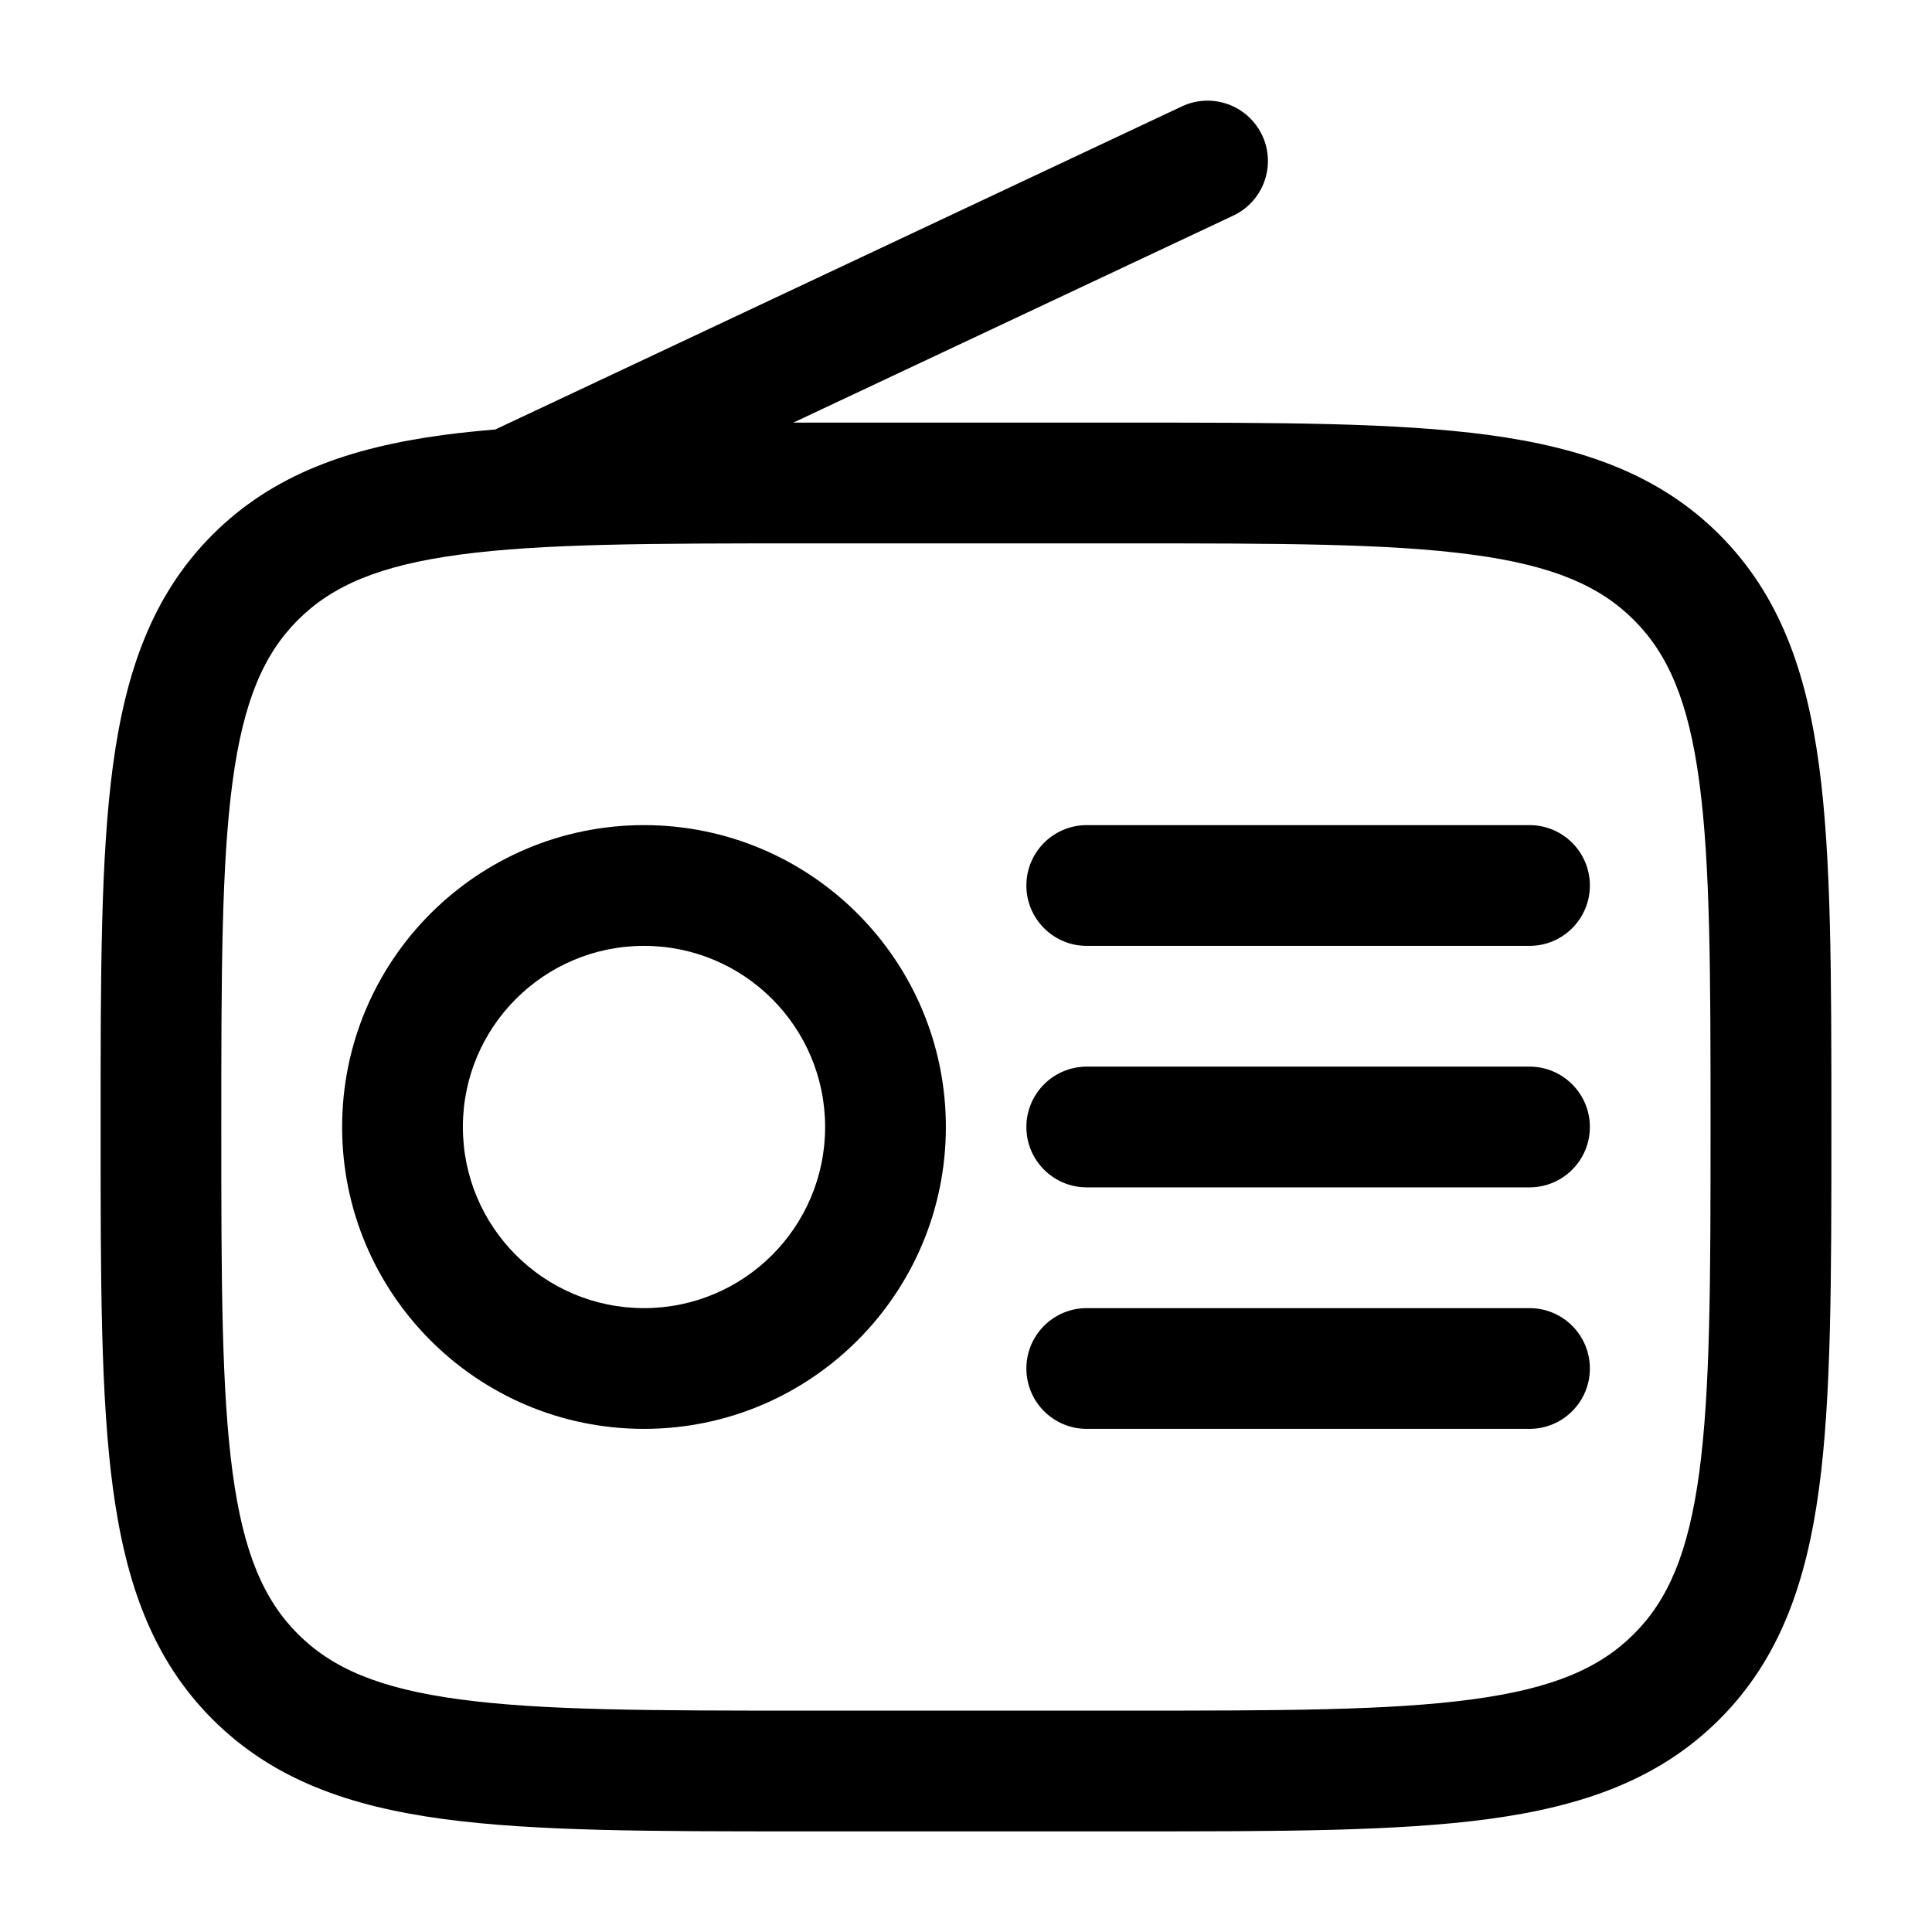
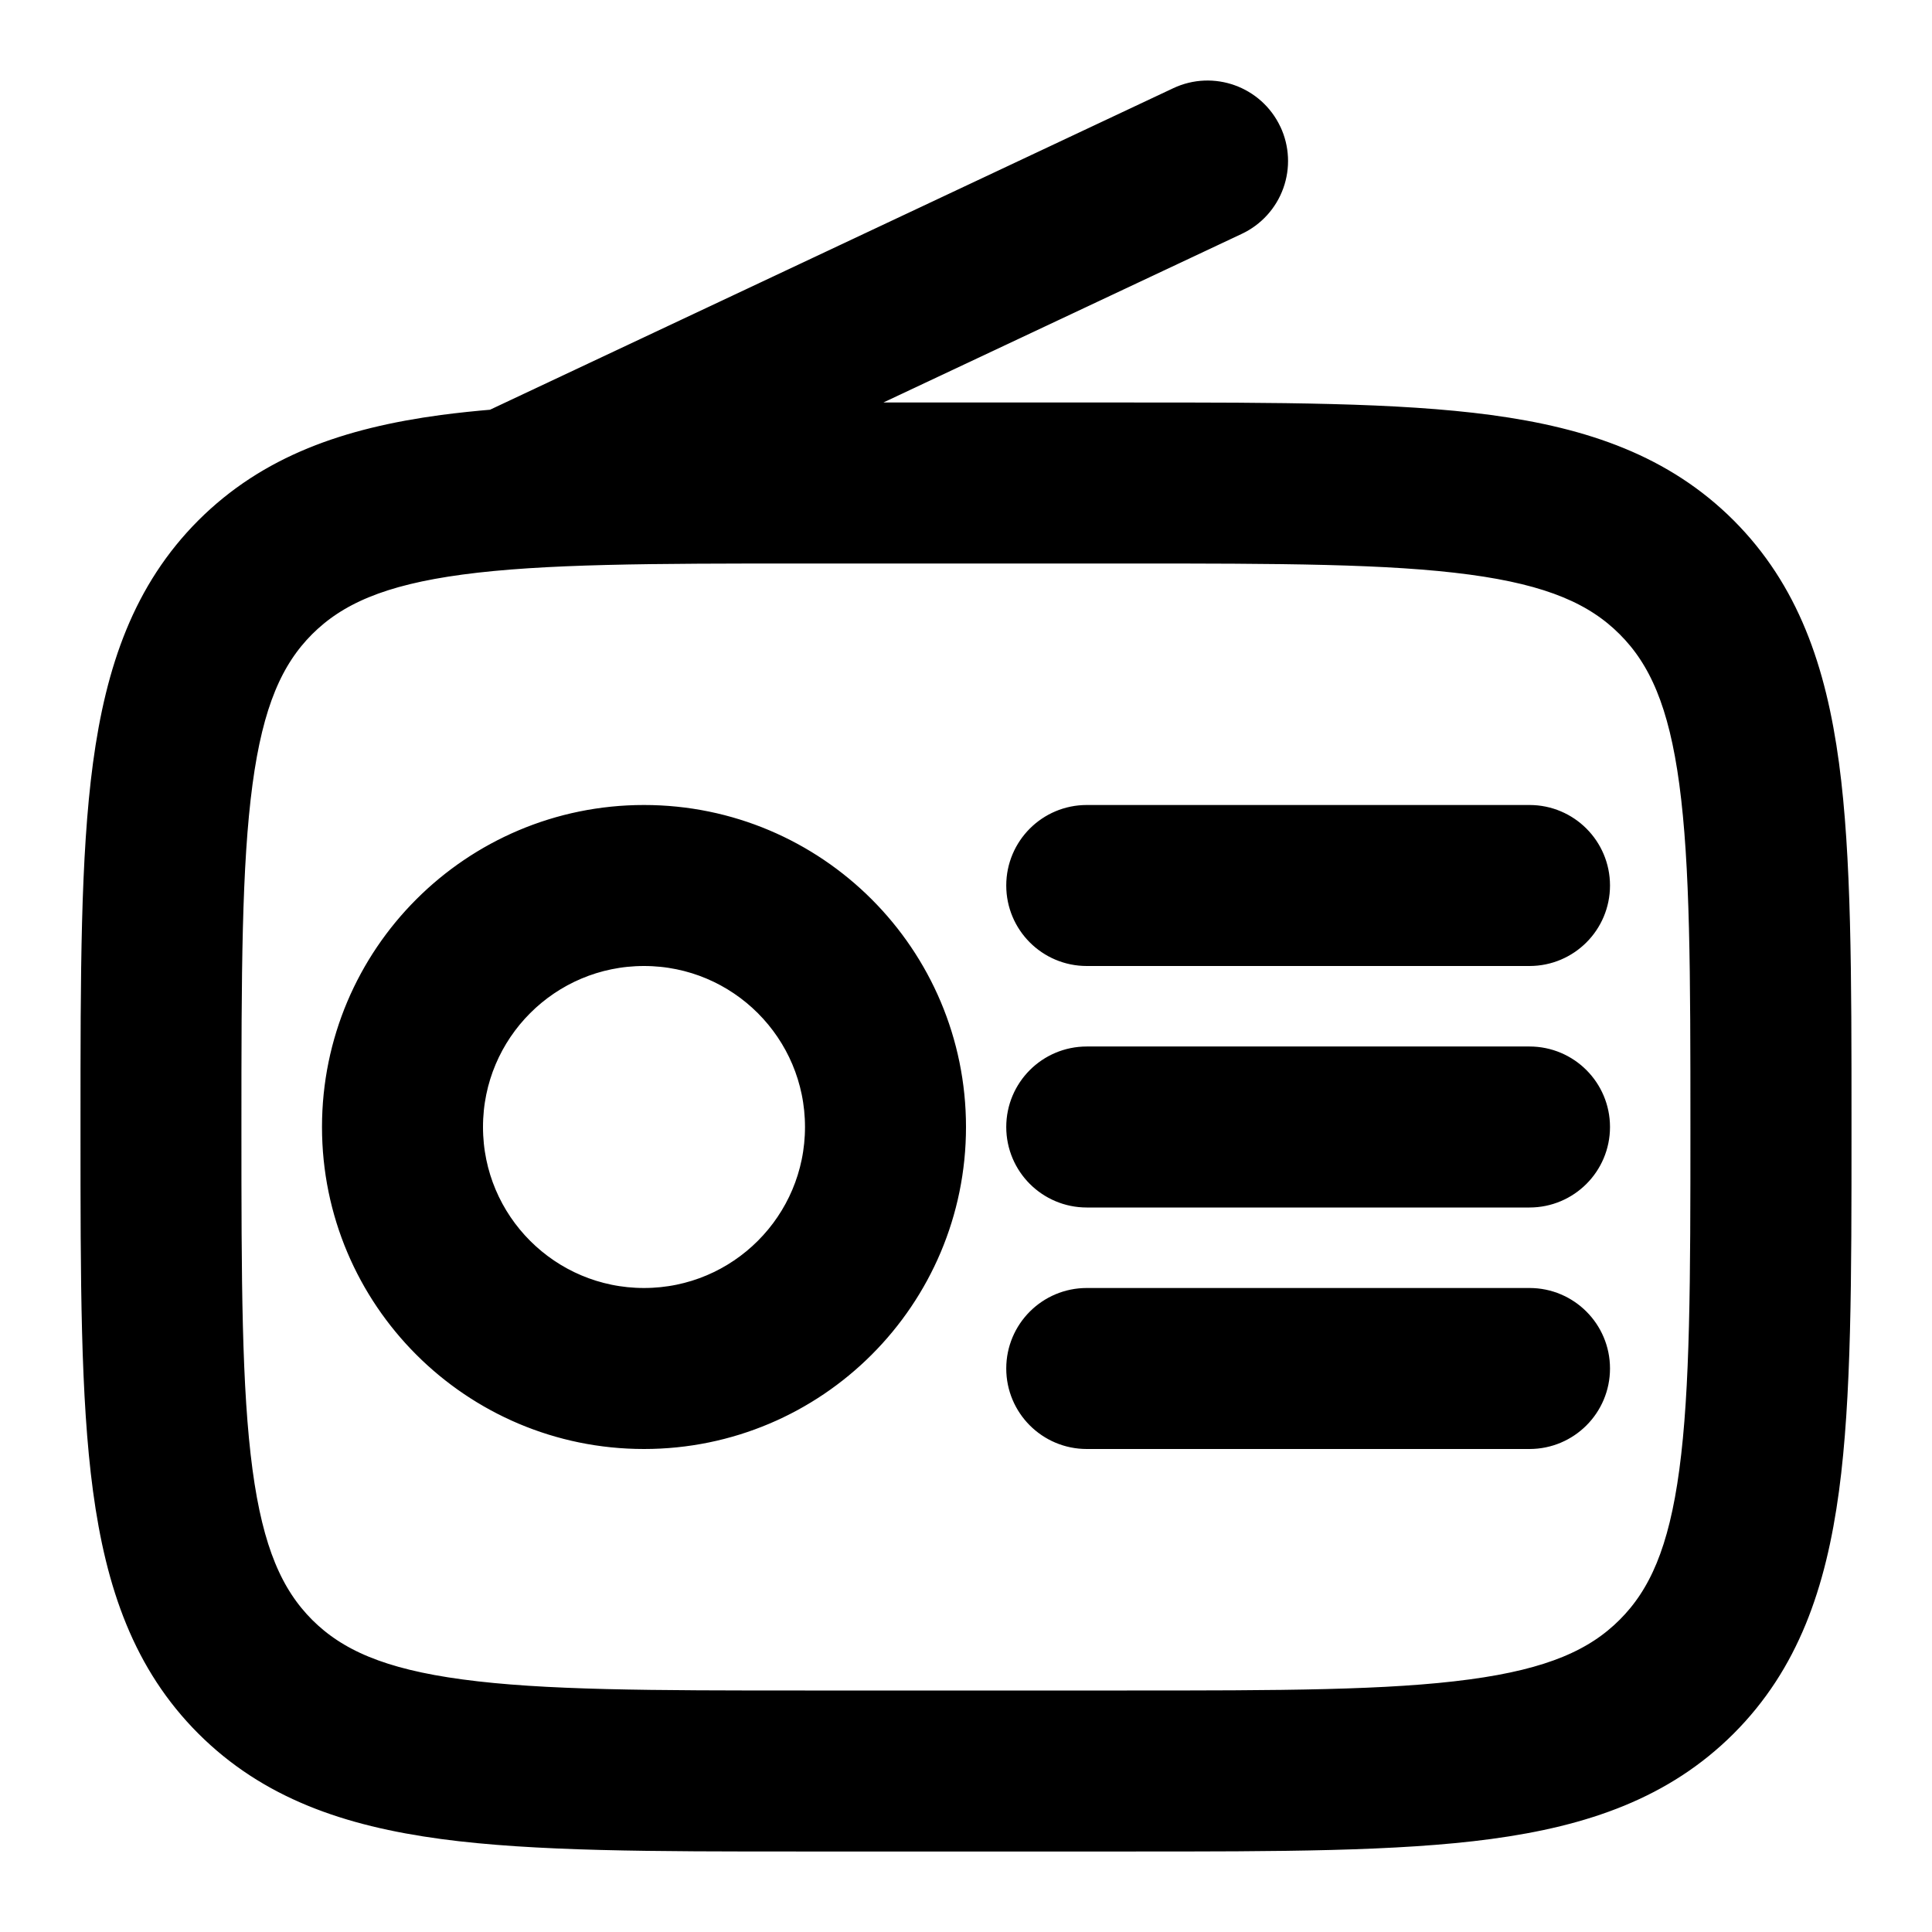
<svg xmlns="http://www.w3.org/2000/svg" width="24" height="24" viewBox="0 0 24 24">
-   <path fill="#000" fill-rule="evenodd" d="M15.679 1.68a.75.75 0 0 1-.36.999L9.855 5.25h4.201c1.838 0 3.294 0 4.433.153c1.172.158 2.121.49 2.87 1.238c.748.749 1.08 1.698 1.238 2.87c.153 1.14.153 2.595.153 4.433v.113c0 1.837 0 3.293-.153 4.432c-.158 1.173-.49 2.122-1.238 2.87c-.749.748-1.698 1.08-2.87 1.238c-1.14.153-2.595.153-4.433.153H9.944c-1.838 0-3.294 0-4.433-.153c-1.172-.158-2.121-.49-2.87-1.238c-.748-.748-1.08-1.697-1.238-2.87c-.153-1.139-.153-2.595-.153-4.432v-.113c0-1.838 0-3.294.153-4.433c.158-1.172.49-2.121 1.238-2.87c.749-.748 1.698-1.08 2.87-1.238q.306-.04.643-.068l.027-.013l8.5-4a.75.75 0 0 1 .998.359M5.71 6.89c-1.006.135-1.586.389-2.01.812c-.422.423-.676 1.003-.811 2.009c-.138 1.028-.14 2.382-.14 4.29c0 1.906.002 3.26.14 4.288c.135 1.006.389 1.586.812 2.01c.423.422 1.003.676 2.009.811c1.028.139 2.382.14 4.289.14h4c1.907 0 3.262-.001 4.29-.14c1.005-.135 1.585-.389 2.008-.812s.677-1.003.812-2.009c.138-1.027.14-2.382.14-4.289s-.002-3.261-.14-4.289c-.135-1.006-.389-1.586-.812-2.009s-1.003-.677-2.009-.812c-1.027-.138-2.382-.14-4.289-.14h-4c-1.907 0-3.261.002-4.29.14M8 11.75a2.25 2.25 0 1 0 0 4.5a2.25 2.25 0 0 0 0-4.5M4.25 14a3.75 3.75 0 1 1 7.5 0a3.75 3.75 0 0 1-7.5 0m8.5-3a.75.75 0 0 1 .75-.75H19a.75.75 0 0 1 0 1.5h-5.5a.75.75 0 0 1-.75-.75m0 3a.75.75 0 0 1 .75-.75H19a.75.75 0 0 1 0 1.5h-5.5a.75.75 0 0 1-.75-.75m0 3a.75.75 0 0 1 .75-.75H19a.75.75 0 0 1 0 1.5h-5.5a.75.75 0 0 1-.75-.75" clip-rule="evenodd" />
+   <path fill="#000" fill-rule="evenodd" d="M15.679 1.68a.75.75 0 0 1-.36.999L9.855 5.25h4.201c1.838 0 3.294 0 4.433.153c1.172.158 2.121.49 2.87 1.238c.748.749 1.08 1.698 1.238 2.87c.153 1.14.153 2.595.153 4.433v.113c0 1.837 0 3.293-.153 4.432c-.158 1.173-.49 2.122-1.238 2.87c-.749.748-1.698 1.08-2.87 1.238c-1.14.153-2.595.153-4.433.153H9.944c-1.838 0-3.294 0-4.433-.153c-1.172-.158-2.121-.49-2.87-1.238c-.748-.748-1.08-1.697-1.238-2.87c-.153-1.139-.153-2.595-.153-4.432v-.113c0-1.838 0-3.294.153-4.433c.158-1.172.49-2.121 1.238-2.87c.749-.748 1.698-1.08 2.87-1.238q.306-.04.643-.068l.027-.013l8.5-4a.75.75 0 0 1 .998.359M5.71 6.89c-1.006.135-1.586.389-2.01.812c-.422.423-.676 1.003-.811 2.009c-.138 1.028-.14 2.382-.14 4.29c0 1.906.002 3.26.14 4.288c.135 1.006.389 1.586.812 2.01c.423.422 1.003.676 2.009.811c1.028.139 2.382.14 4.289.14h4c1.907 0 3.262-.001 4.29-.14c1.005-.135 1.585-.389 2.008-.812s.677-1.003.812-2.009c.138-1.027.14-2.382.14-4.289s-.002-3.261-.14-4.289c-.135-1.006-.389-1.586-.812-2.009s-1.003-.677-2.009-.812c-1.027-.138-2.382-.14-4.289-.14h-4c-1.907 0-3.261.002-4.29.14M8 11.75a2.25 2.25 0 1 0 0 4.5a2.25 2.25 0 0 0 0-4.5M4.25 14a3.75 3.75 0 1 1 7.5 0a3.75 3.75 0 0 1-7.5 0m8.5-3a.75.75 0 0 1 .75-.75H19a.75.75 0 0 1 0 1.5h-5.5a.75.75 0 0 1-.75-.75m0 3a.75.75 0 0 1 .75-.75H19a.75.75 0 0 1 0 1.5h-5.5a.75.75 0 0 1-.75-.75m0 3a.75.75 0 0 1 .75-.75H19a.75.75 0 0 1 0 1.5h-5.5a.75.75 0 0 1-.75-.75" clip-rule="evenodd" stroke="#000" stroke-width="0.5" />
</svg>
